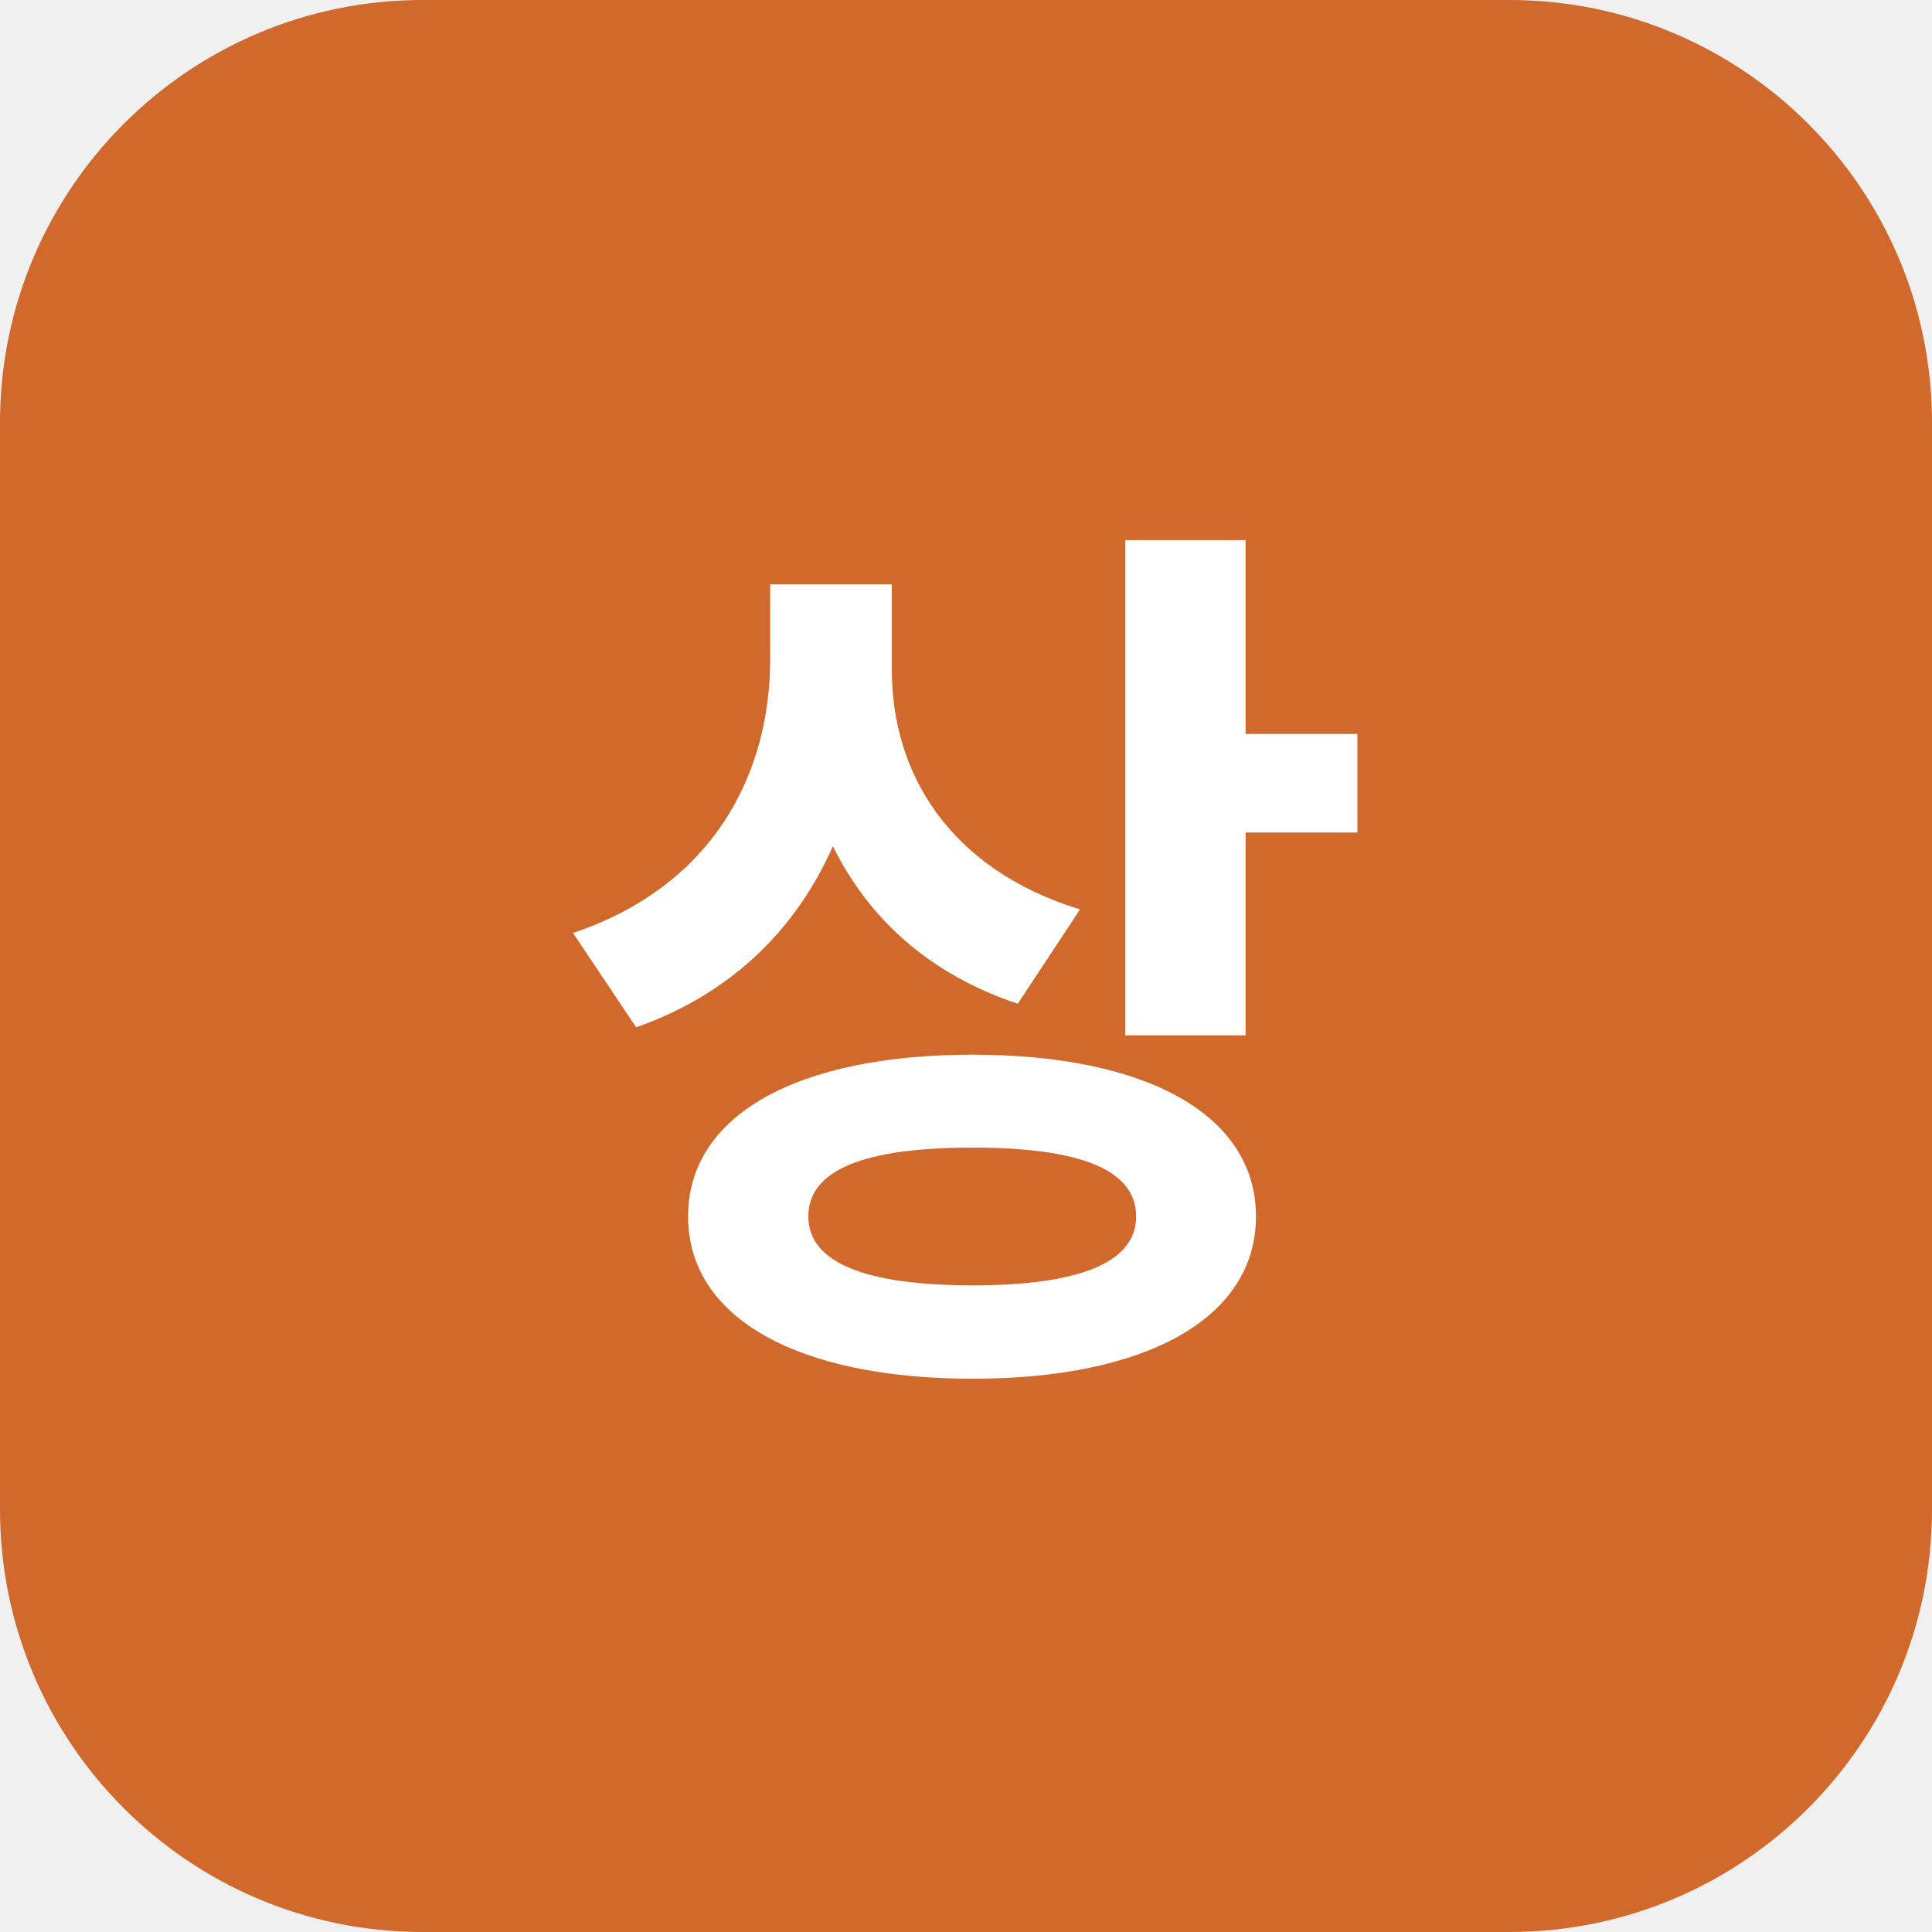
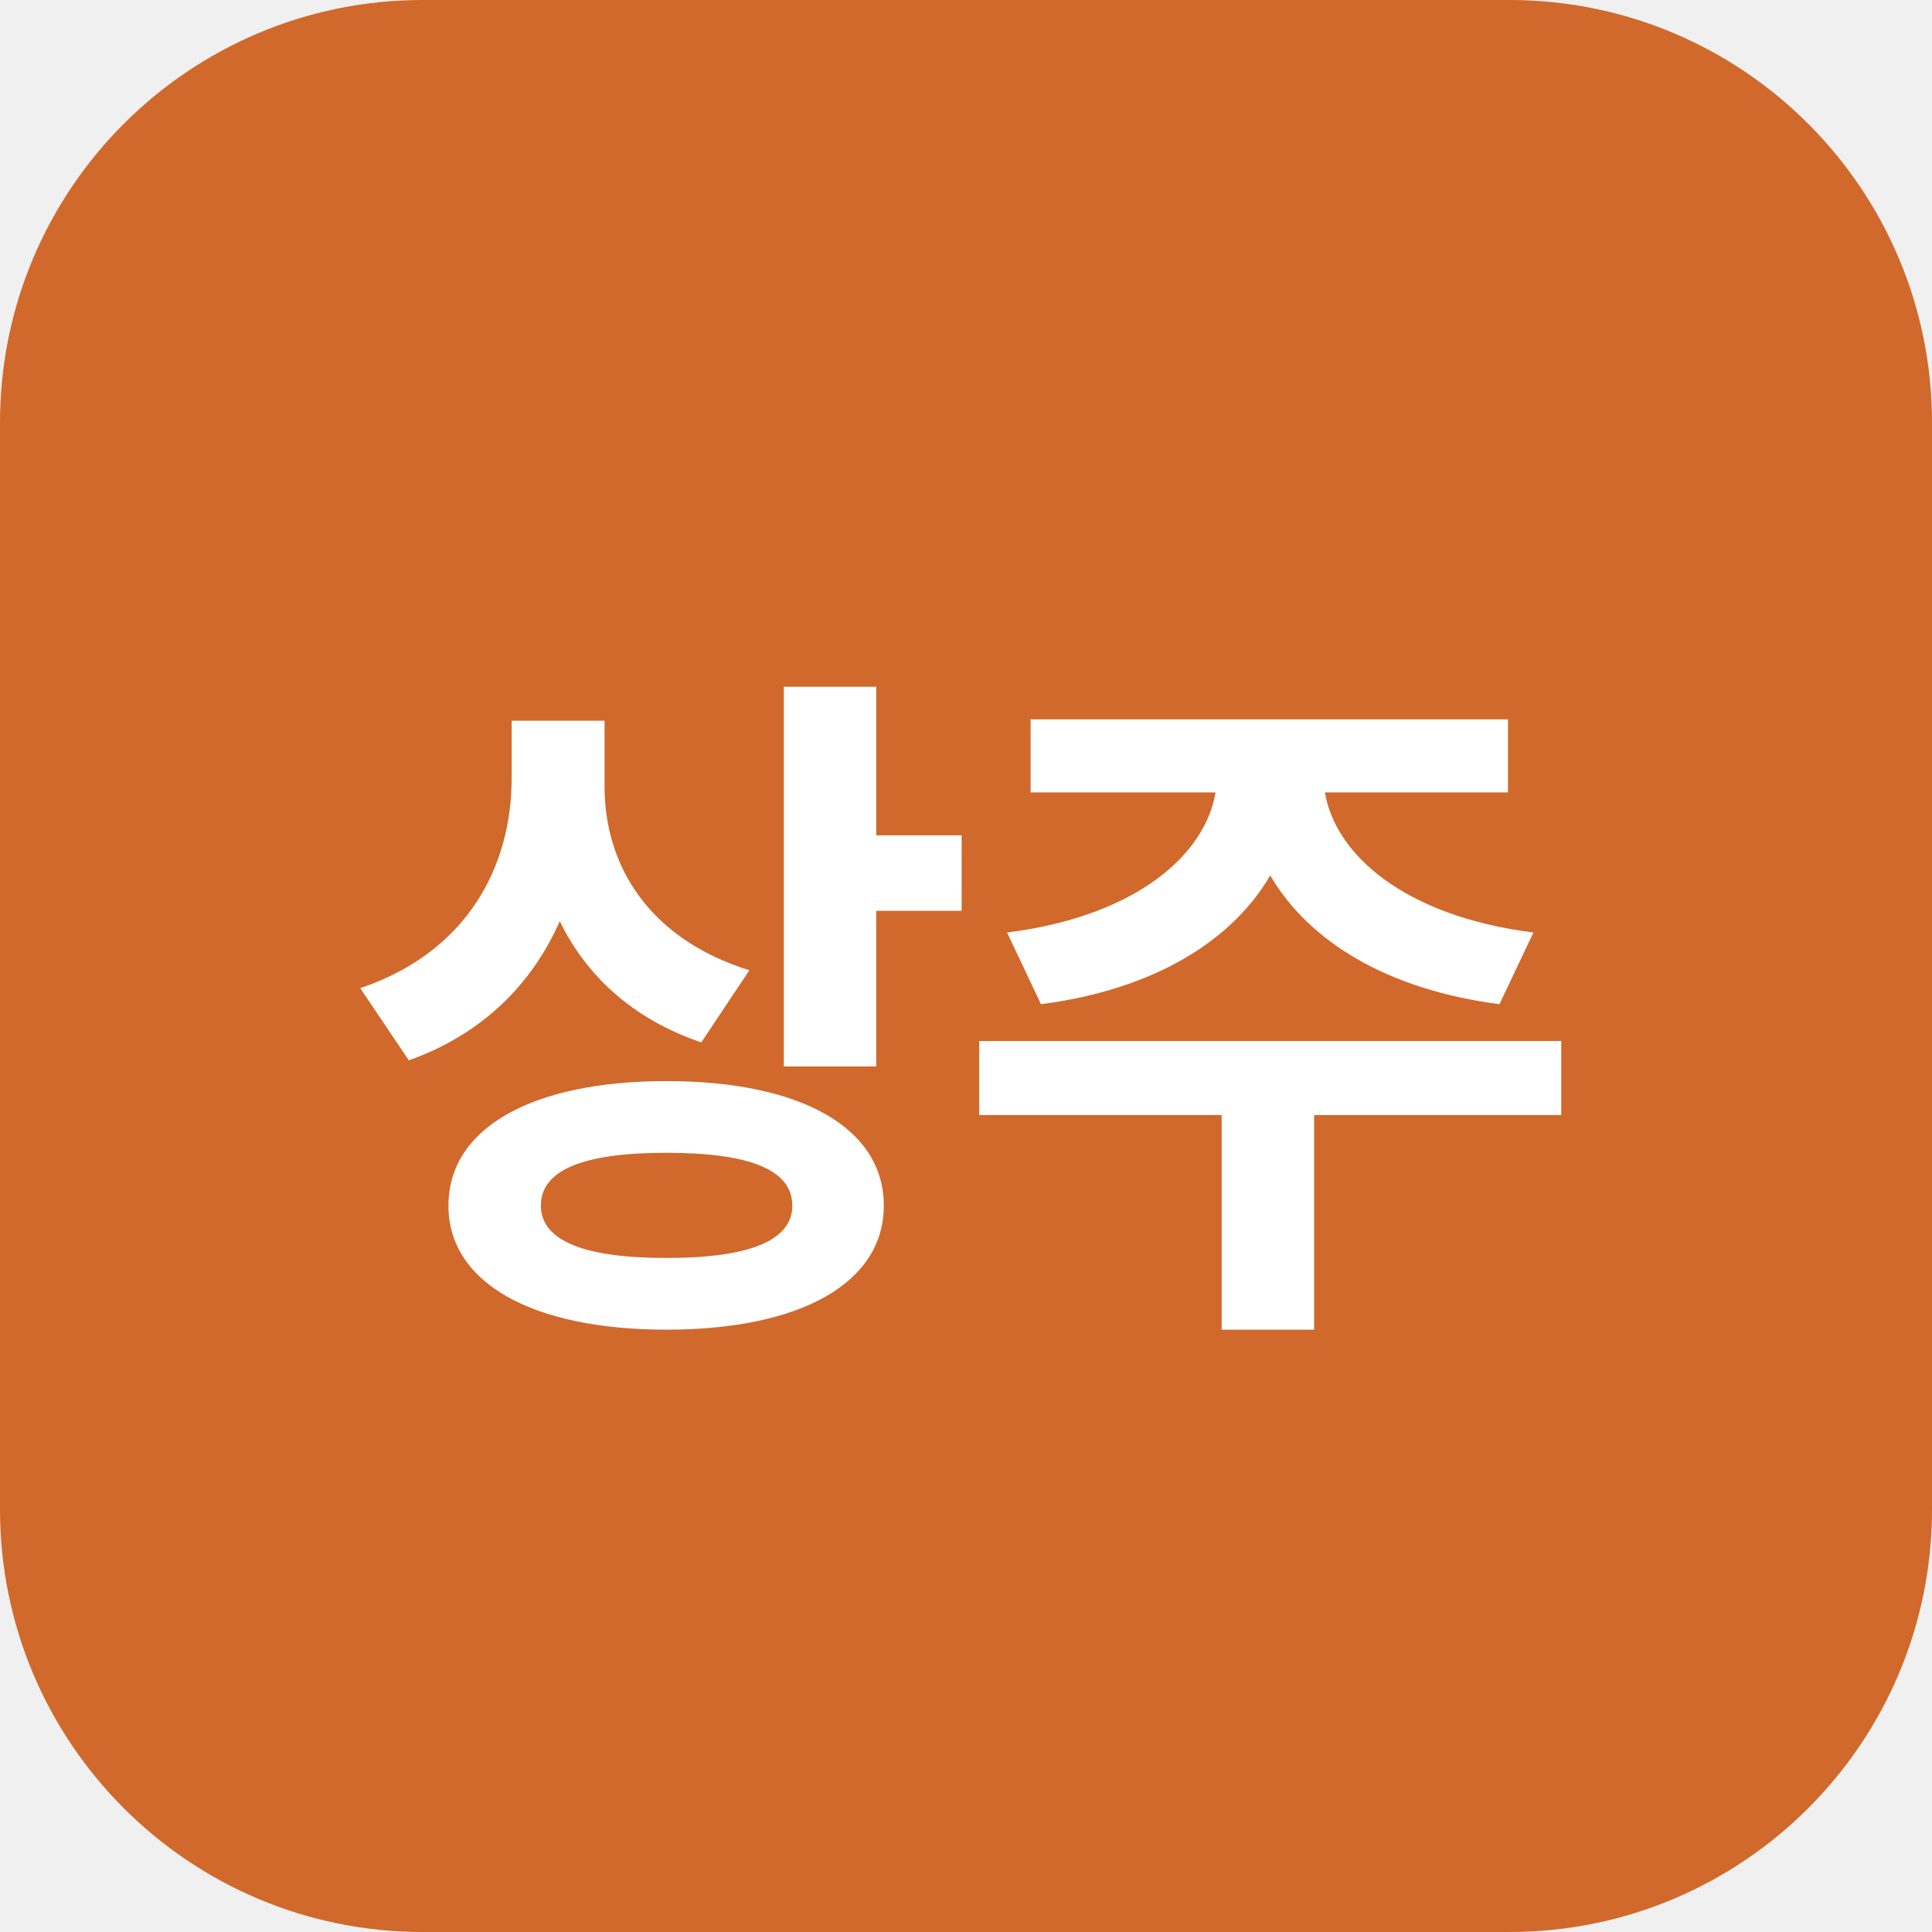
<svg xmlns="http://www.w3.org/2000/svg" viewBox="0 0 64 64">
  <rect width="64" height="64" rx="14" fill="#d0692b" />
-   <text x="32" y="43" font-family="system-ui,sans-serif" font-size="30" font-weight="700" fill="#fff" text-anchor="middle">상</text>
+   <text x="32" y="42" font-family="'Malgun Gothic','Apple SD Gothic Neo','Noto Sans KR',sans-serif" font-size="23" font-weight="700" letter-spacing="-1" fill="#fff" text-anchor="middle">상주</text>
</svg>
